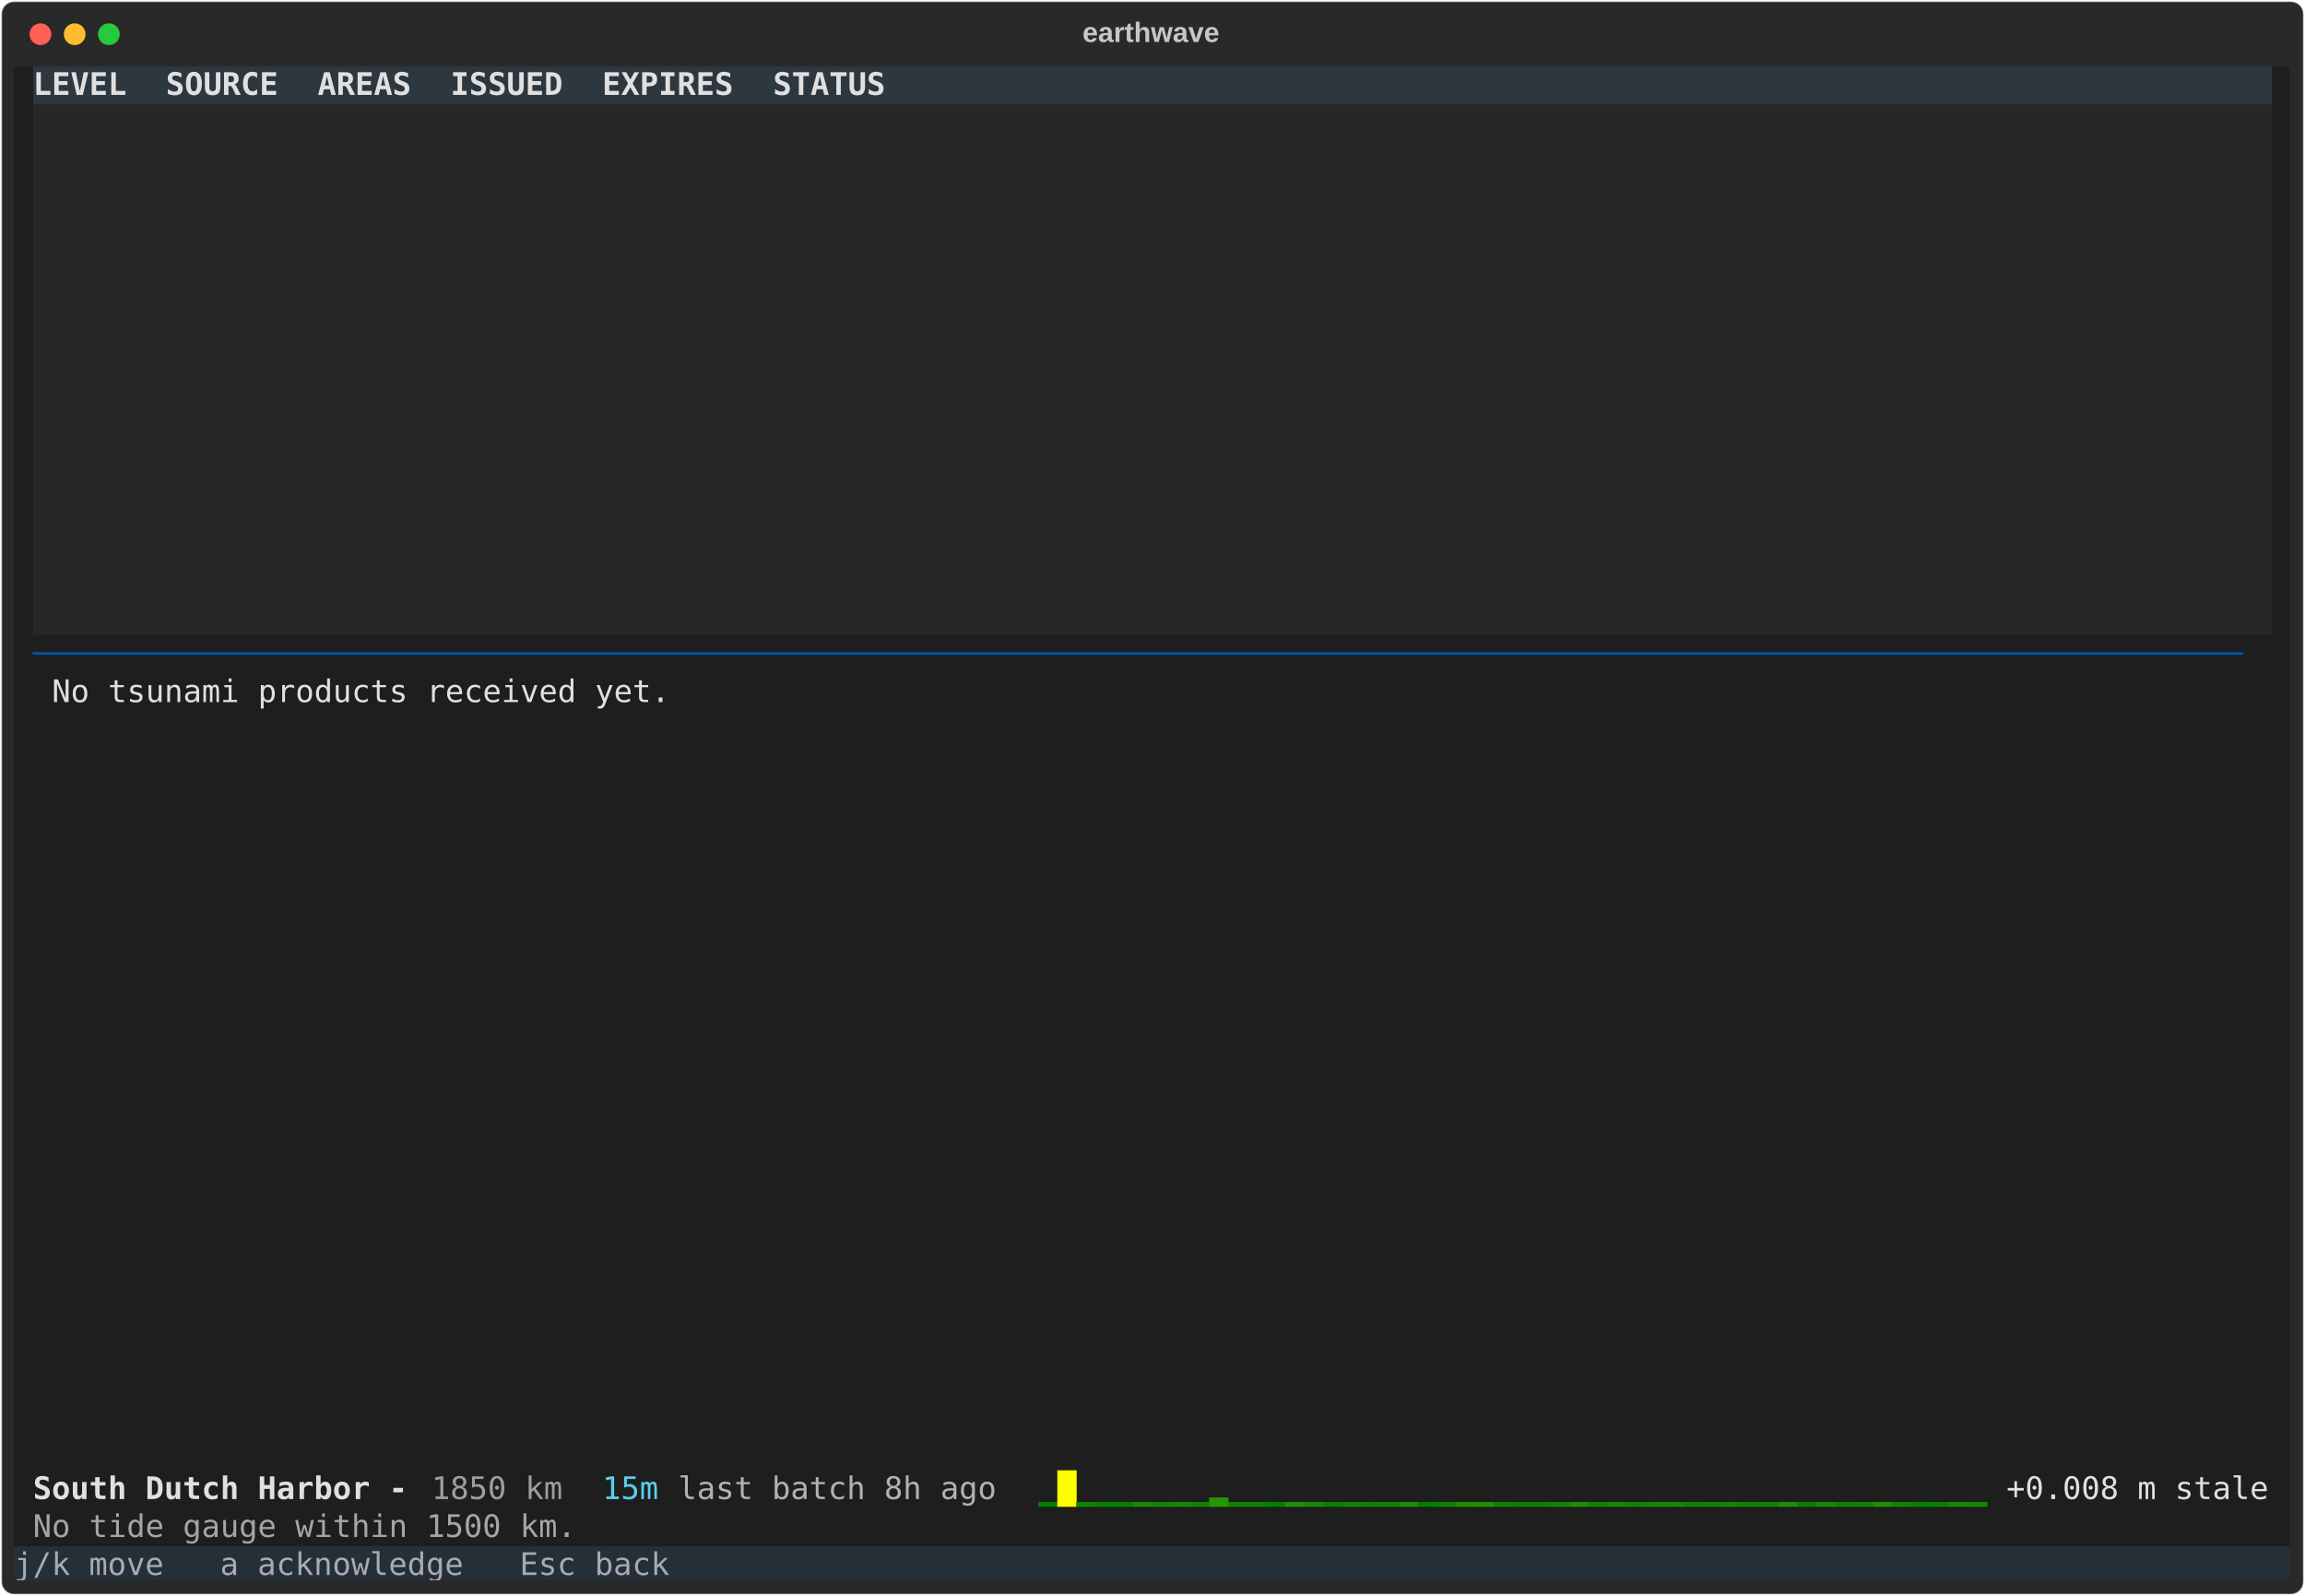
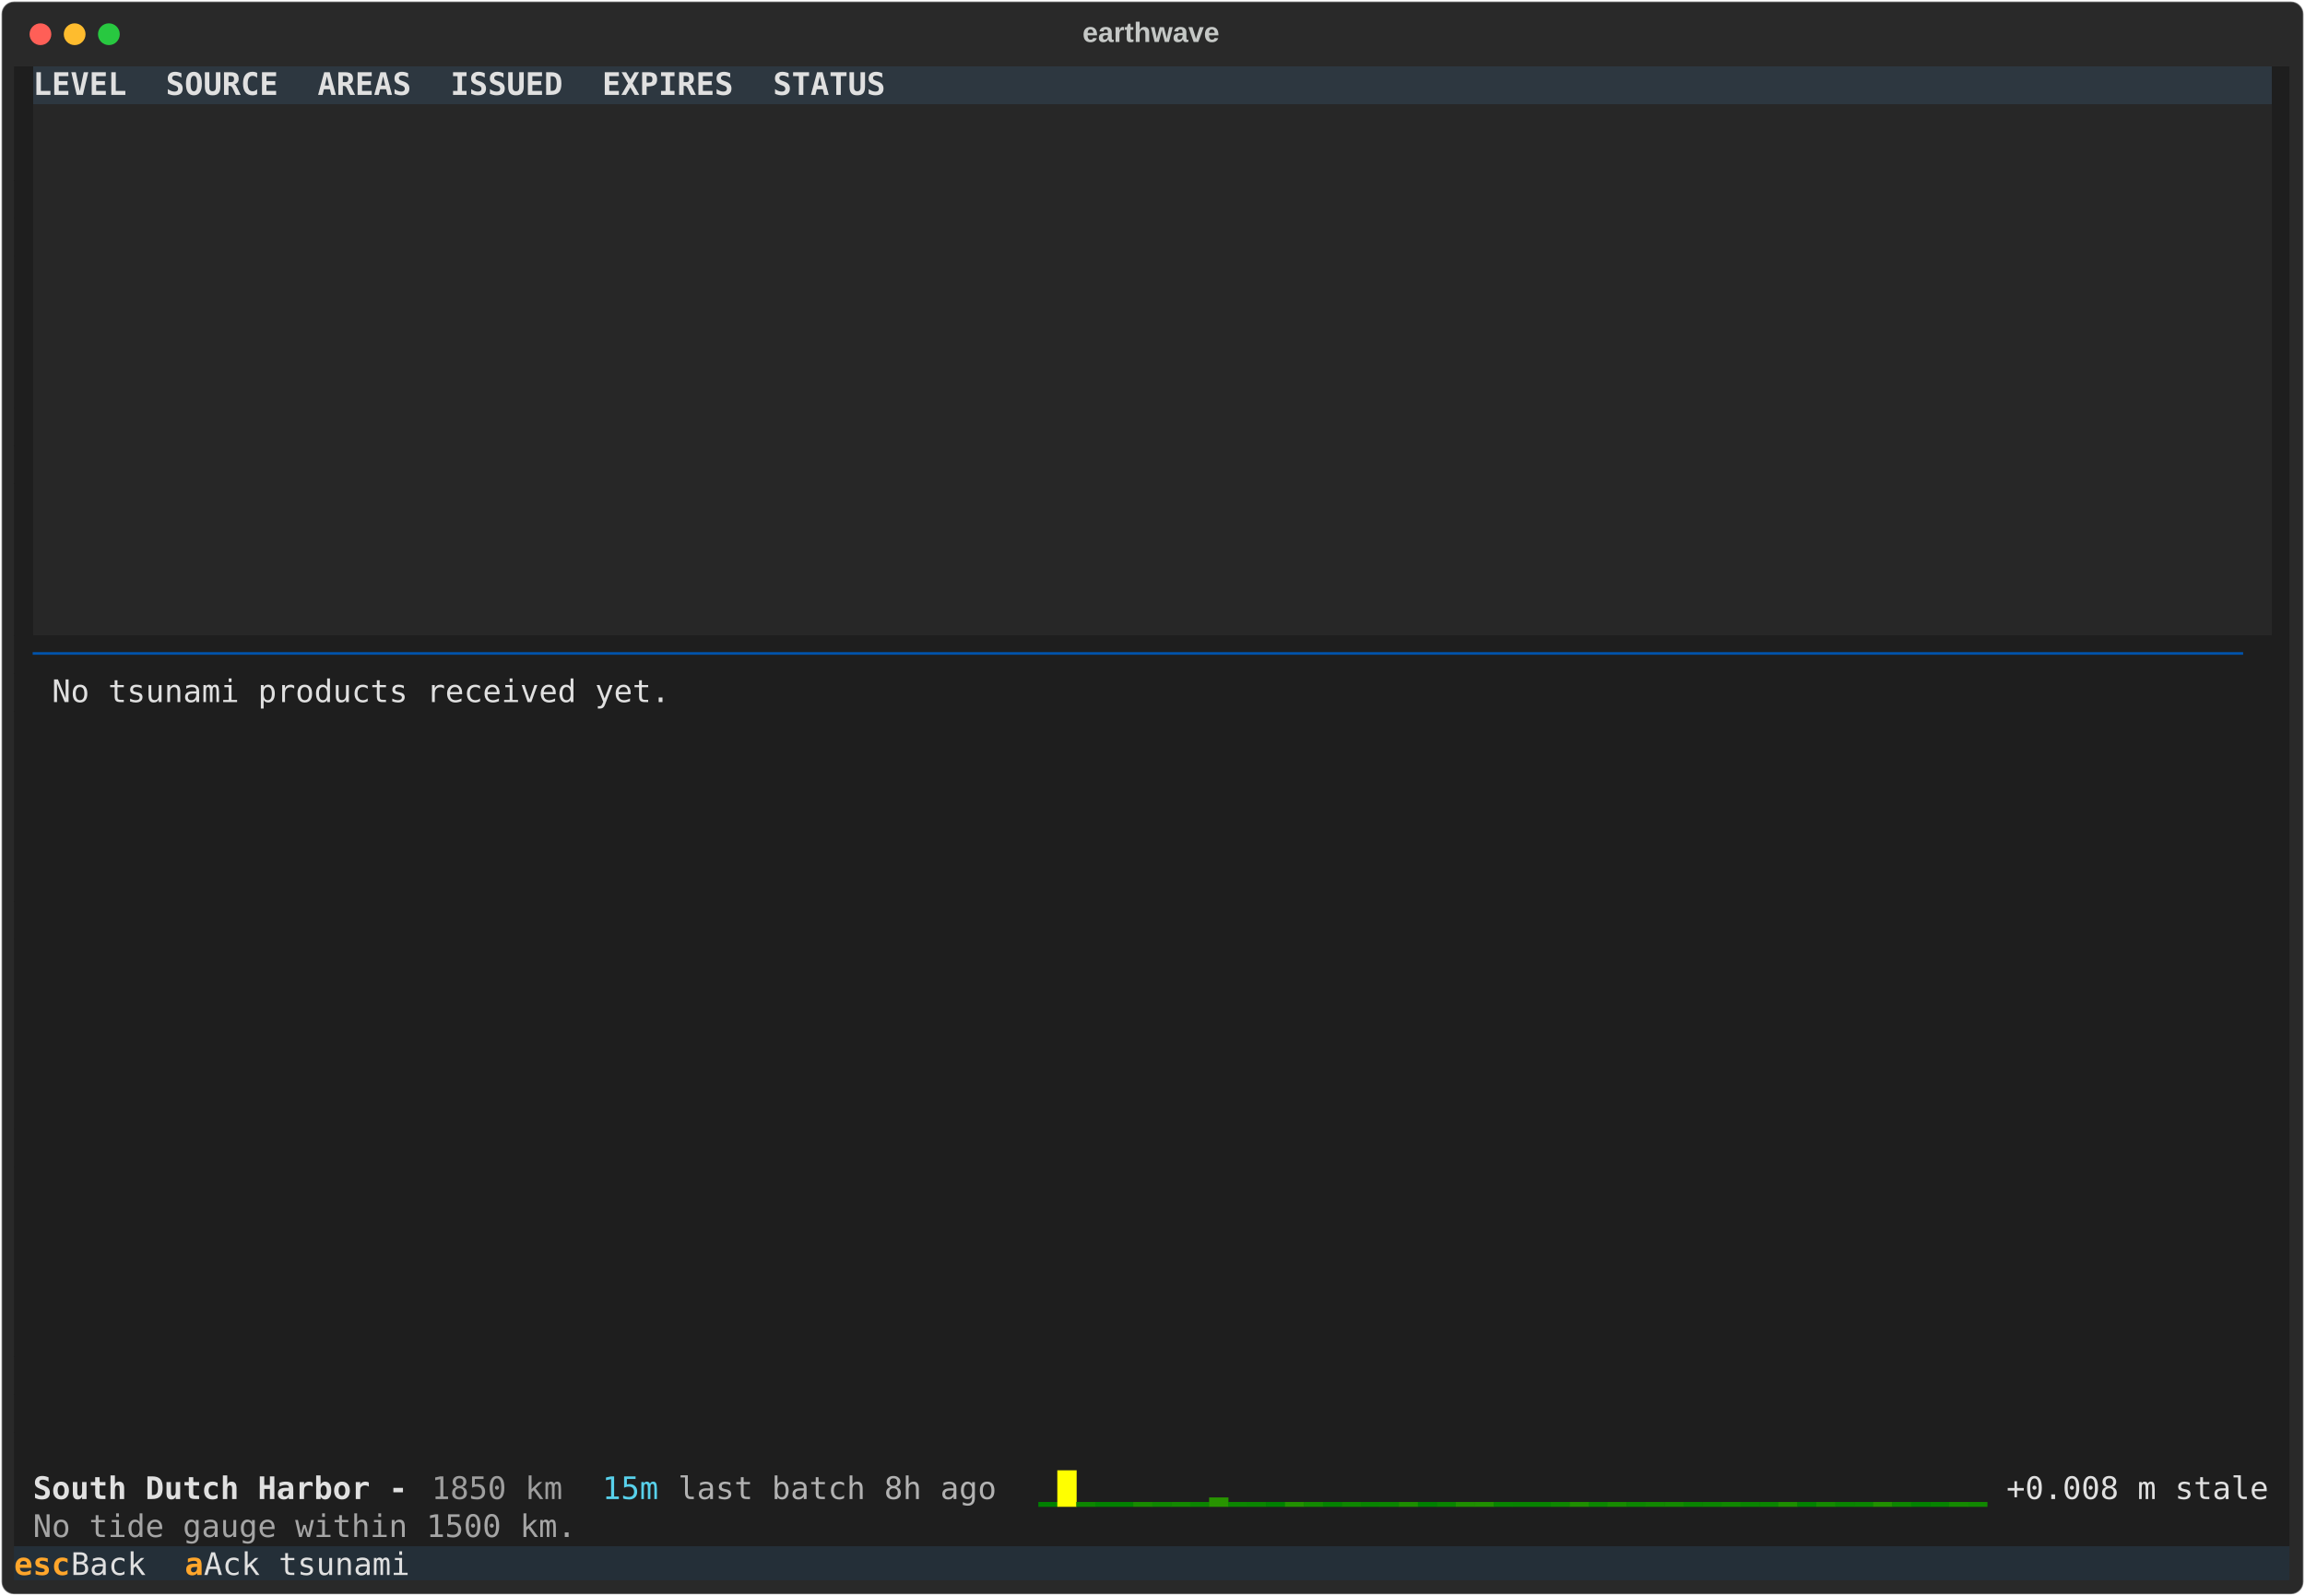
<svg xmlns="http://www.w3.org/2000/svg" class="rich-terminal" viewBox="0 0 1482 1026.0">
  <style>

    @font-face {
        font-family: "Fira Code";
        src: local("FiraCode-Regular"),
                url("https://cdnjs.cloudflare.com/ajax/libs/firacode/6.2.0/woff2/FiraCode-Regular.woff2") format("woff2"),
                url("https://cdnjs.cloudflare.com/ajax/libs/firacode/6.2.0/woff/FiraCode-Regular.woff") format("woff");
        font-style: normal;
        font-weight: 400;
    }
    @font-face {
        font-family: "Fira Code";
        src: local("FiraCode-Bold"),
                url("https://cdnjs.cloudflare.com/ajax/libs/firacode/6.2.0/woff2/FiraCode-Bold.woff2") format("woff2"),
                url("https://cdnjs.cloudflare.com/ajax/libs/firacode/6.2.0/woff/FiraCode-Bold.woff") format("woff");
        font-style: bold;
        font-weight: 700;
    }

    .terminal-matrix {
        font-family: Fira Code, monospace;
        font-size: 20px;
        line-height: 24.4px;
        font-variant-east-asian: full-width;
    }

    .terminal-title {
        font-size: 18px;
        font-weight: bold;
        font-family: arial;
    }

    .terminal-r1 { fill: #c5c8c6 }
.terminal-r2 { fill: #e0e0e0;font-weight: bold }
.terminal-r3 { fill: #e0e0e0 }
.terminal-r4 { fill: #0053aa }
.terminal-r5 { fill: #9e9e9e }
.terminal-r6 { fill: #58d1eb }
.terminal-r7 { fill: #b2b2b2 }
.terminal-r8 { fill: #008000 }
.terminal-r9 { fill: #ffff00 }
.terminal-r10 { fill: #0d8600 }
.terminal-r11 { fill: #028100 }
.terminal-r12 { fill: #188b00 }
.terminal-r13 { fill: #0f8700 }
.terminal-r14 { fill: #138900 }
.terminal-r15 { fill: #0b8500 }
.terminal-r16 { fill: #289400 }
.terminal-r17 { fill: #0c8600 }
.terminal-r18 { fill: #0a8500 }
.terminal-r19 { fill: #229100 }
.terminal-r20 { fill: #128900 }
.terminal-r21 { fill: #048200 }
.terminal-r22 { fill: #0e8700 }
.terminal-r23 { fill: #088400 }
.terminal-r24 { fill: #1d8e00 }
.terminal-r25 { fill: #098400 }
.terminal-r26 { fill: #1f8f00 }
.terminal-r27 { fill: #209000 }
.terminal-r28 { fill: #078300 }
.terminal-r29 { fill: #178b00 }
.terminal-r30 { fill: #118800 }
.terminal-r31 { fill: #108800 }
.terminal-r32 { fill: #148a00 }
.terminal-r33 { fill: #219000 }
.terminal-r34 { fill: #068300 }
.terminal-r35 { fill: #a5a5a5 }
- .terminal-r36 { fill: #a7abaf }
+ .terminal-r36 { fill: #ffa62b;font-weight: bold }
    </style>
  <defs>
    <clipPath id="terminal-clip-terminal">
      <rect x="0" y="0" width="1463.0" height="975.0" />
    </clipPath>
    <clipPath id="terminal-line-0">
      <rect x="0" y="1.5" width="1464" height="24.65" />
    </clipPath>
    <clipPath id="terminal-line-1">
      <rect x="0" y="25.9" width="1464" height="24.65" />
    </clipPath>
    <clipPath id="terminal-line-2">
      <rect x="0" y="50.3" width="1464" height="24.65" />
    </clipPath>
    <clipPath id="terminal-line-3">
      <rect x="0" y="74.7" width="1464" height="24.65" />
    </clipPath>
    <clipPath id="terminal-line-4">
      <rect x="0" y="99.1" width="1464" height="24.65" />
    </clipPath>
    <clipPath id="terminal-line-5">
      <rect x="0" y="123.5" width="1464" height="24.65" />
    </clipPath>
    <clipPath id="terminal-line-6">
      <rect x="0" y="147.9" width="1464" height="24.65" />
    </clipPath>
    <clipPath id="terminal-line-7">
      <rect x="0" y="172.3" width="1464" height="24.65" />
    </clipPath>
    <clipPath id="terminal-line-8">
      <rect x="0" y="196.7" width="1464" height="24.65" />
    </clipPath>
    <clipPath id="terminal-line-9">
      <rect x="0" y="221.1" width="1464" height="24.65" />
    </clipPath>
    <clipPath id="terminal-line-10">
      <rect x="0" y="245.5" width="1464" height="24.65" />
    </clipPath>
    <clipPath id="terminal-line-11">
      <rect x="0" y="269.9" width="1464" height="24.65" />
    </clipPath>
    <clipPath id="terminal-line-12">
      <rect x="0" y="294.3" width="1464" height="24.65" />
    </clipPath>
    <clipPath id="terminal-line-13">
      <rect x="0" y="318.7" width="1464" height="24.65" />
    </clipPath>
    <clipPath id="terminal-line-14">
      <rect x="0" y="343.1" width="1464" height="24.65" />
    </clipPath>
    <clipPath id="terminal-line-15">
      <rect x="0" y="367.5" width="1464" height="24.65" />
    </clipPath>
    <clipPath id="terminal-line-16">
      <rect x="0" y="391.9" width="1464" height="24.65" />
    </clipPath>
    <clipPath id="terminal-line-17">
      <rect x="0" y="416.3" width="1464" height="24.65" />
    </clipPath>
    <clipPath id="terminal-line-18">
      <rect x="0" y="440.7" width="1464" height="24.65" />
    </clipPath>
    <clipPath id="terminal-line-19">
      <rect x="0" y="465.1" width="1464" height="24.65" />
    </clipPath>
    <clipPath id="terminal-line-20">
      <rect x="0" y="489.5" width="1464" height="24.65" />
    </clipPath>
    <clipPath id="terminal-line-21">
      <rect x="0" y="513.9" width="1464" height="24.65" />
    </clipPath>
    <clipPath id="terminal-line-22">
      <rect x="0" y="538.3" width="1464" height="24.65" />
    </clipPath>
    <clipPath id="terminal-line-23">
      <rect x="0" y="562.7" width="1464" height="24.65" />
    </clipPath>
    <clipPath id="terminal-line-24">
      <rect x="0" y="587.1" width="1464" height="24.65" />
    </clipPath>
    <clipPath id="terminal-line-25">
      <rect x="0" y="611.5" width="1464" height="24.65" />
    </clipPath>
    <clipPath id="terminal-line-26">
      <rect x="0" y="635.9" width="1464" height="24.65" />
    </clipPath>
    <clipPath id="terminal-line-27">
      <rect x="0" y="660.3" width="1464" height="24.65" />
    </clipPath>
    <clipPath id="terminal-line-28">
      <rect x="0" y="684.7" width="1464" height="24.65" />
    </clipPath>
    <clipPath id="terminal-line-29">
      <rect x="0" y="709.1" width="1464" height="24.65" />
    </clipPath>
    <clipPath id="terminal-line-30">
      <rect x="0" y="733.5" width="1464" height="24.65" />
    </clipPath>
    <clipPath id="terminal-line-31">
      <rect x="0" y="757.9" width="1464" height="24.65" />
    </clipPath>
    <clipPath id="terminal-line-32">
      <rect x="0" y="782.3" width="1464" height="24.65" />
    </clipPath>
    <clipPath id="terminal-line-33">
      <rect x="0" y="806.7" width="1464" height="24.65" />
    </clipPath>
    <clipPath id="terminal-line-34">
      <rect x="0" y="831.1" width="1464" height="24.65" />
    </clipPath>
    <clipPath id="terminal-line-35">
      <rect x="0" y="855.5" width="1464" height="24.65" />
    </clipPath>
    <clipPath id="terminal-line-36">
      <rect x="0" y="879.9" width="1464" height="24.65" />
    </clipPath>
    <clipPath id="terminal-line-37">
      <rect x="0" y="904.3" width="1464" height="24.65" />
    </clipPath>
    <clipPath id="terminal-line-38">
      <rect x="0" y="928.7" width="1464" height="24.65" />
    </clipPath>
  </defs>
  <rect fill="#292929" stroke="rgba(255,255,255,0.35)" stroke-width="1" x="1" y="1" width="1480" height="1024" rx="8" />
  <text class="terminal-title" fill="#c5c8c6" text-anchor="middle" x="740" y="27">earthwave</text>
  <g transform="translate(26,22)">
    <circle cx="0" cy="0" r="7" fill="#ff5f57" />
    <circle cx="22" cy="0" r="7" fill="#febc2e" />
    <circle cx="44" cy="0" r="7" fill="#28c840" />
  </g>
  <g transform="translate(9, 41)" clip-path="url(#terminal-clip-terminal)">
    <rect fill="#1e1e1e" x="0" y="1.5" width="12.2" height="24.65" shape-rendering="crispEdges" />
    <rect fill="#2d3740" x="12.2" y="1.5" width="85.4" height="24.65" shape-rendering="crispEdges" />
    <rect fill="#2d3740" x="97.6" y="1.5" width="97.6" height="24.65" shape-rendering="crispEdges" />
    <rect fill="#2d3740" x="195.2" y="1.5" width="85.4" height="24.65" shape-rendering="crispEdges" />
    <rect fill="#2d3740" x="280.6" y="1.5" width="97.6" height="24.65" shape-rendering="crispEdges" />
    <rect fill="#2d3740" x="378.2" y="1.5" width="109.8" height="24.65" shape-rendering="crispEdges" />
    <rect fill="#2d3740" x="488" y="1.5" width="97.6" height="24.65" shape-rendering="crispEdges" />
    <rect fill="#2d3740" x="585.6" y="1.5" width="866.2" height="24.65" shape-rendering="crispEdges" />
    <rect fill="#1e1e1e" x="1451.8" y="1.5" width="12.2" height="24.65" shape-rendering="crispEdges" />
    <rect fill="#1e1e1e" x="0" y="25.9" width="12.2" height="24.65" shape-rendering="crispEdges" />
    <rect fill="#272727" x="12.2" y="25.9" width="1439.6" height="24.65" shape-rendering="crispEdges" />
    <rect fill="#1e1e1e" x="1451.8" y="25.9" width="12.2" height="24.65" shape-rendering="crispEdges" />
    <rect fill="#1e1e1e" x="0" y="50.3" width="12.2" height="24.65" shape-rendering="crispEdges" />
    <rect fill="#272727" x="12.2" y="50.3" width="1439.6" height="24.65" shape-rendering="crispEdges" />
    <rect fill="#1e1e1e" x="1451.8" y="50.3" width="12.2" height="24.65" shape-rendering="crispEdges" />
    <rect fill="#1e1e1e" x="0" y="74.7" width="12.2" height="24.65" shape-rendering="crispEdges" />
    <rect fill="#272727" x="12.2" y="74.7" width="1439.6" height="24.65" shape-rendering="crispEdges" />
    <rect fill="#1e1e1e" x="1451.8" y="74.7" width="12.2" height="24.65" shape-rendering="crispEdges" />
    <rect fill="#1e1e1e" x="0" y="99.1" width="12.2" height="24.65" shape-rendering="crispEdges" />
    <rect fill="#272727" x="12.2" y="99.1" width="1439.6" height="24.65" shape-rendering="crispEdges" />
    <rect fill="#1e1e1e" x="1451.8" y="99.1" width="12.2" height="24.65" shape-rendering="crispEdges" />
    <rect fill="#1e1e1e" x="0" y="123.5" width="12.2" height="24.65" shape-rendering="crispEdges" />
    <rect fill="#272727" x="12.2" y="123.5" width="1439.6" height="24.65" shape-rendering="crispEdges" />
    <rect fill="#1e1e1e" x="1451.8" y="123.5" width="12.2" height="24.65" shape-rendering="crispEdges" />
    <rect fill="#1e1e1e" x="0" y="147.9" width="12.2" height="24.65" shape-rendering="crispEdges" />
    <rect fill="#272727" x="12.2" y="147.9" width="1439.6" height="24.65" shape-rendering="crispEdges" />
    <rect fill="#1e1e1e" x="1451.8" y="147.9" width="12.2" height="24.65" shape-rendering="crispEdges" />
    <rect fill="#1e1e1e" x="0" y="172.3" width="12.2" height="24.65" shape-rendering="crispEdges" />
    <rect fill="#272727" x="12.2" y="172.3" width="1439.6" height="24.65" shape-rendering="crispEdges" />
    <rect fill="#1e1e1e" x="1451.8" y="172.3" width="12.2" height="24.65" shape-rendering="crispEdges" />
    <rect fill="#1e1e1e" x="0" y="196.7" width="12.2" height="24.65" shape-rendering="crispEdges" />
    <rect fill="#272727" x="12.2" y="196.7" width="1439.6" height="24.65" shape-rendering="crispEdges" />
    <rect fill="#1e1e1e" x="1451.8" y="196.7" width="12.2" height="24.65" shape-rendering="crispEdges" />
    <rect fill="#1e1e1e" x="0" y="221.1" width="12.2" height="24.65" shape-rendering="crispEdges" />
    <rect fill="#272727" x="12.2" y="221.1" width="1439.6" height="24.65" shape-rendering="crispEdges" />
    <rect fill="#1e1e1e" x="1451.8" y="221.1" width="12.2" height="24.65" shape-rendering="crispEdges" />
    <rect fill="#1e1e1e" x="0" y="245.5" width="12.2" height="24.65" shape-rendering="crispEdges" />
    <rect fill="#272727" x="12.2" y="245.5" width="1439.6" height="24.65" shape-rendering="crispEdges" />
    <rect fill="#1e1e1e" x="1451.8" y="245.5" width="12.2" height="24.65" shape-rendering="crispEdges" />
    <rect fill="#1e1e1e" x="0" y="269.9" width="12.2" height="24.65" shape-rendering="crispEdges" />
    <rect fill="#272727" x="12.2" y="269.9" width="1439.6" height="24.65" shape-rendering="crispEdges" />
    <rect fill="#1e1e1e" x="1451.8" y="269.9" width="12.2" height="24.65" shape-rendering="crispEdges" />
    <rect fill="#1e1e1e" x="0" y="294.3" width="12.2" height="24.65" shape-rendering="crispEdges" />
    <rect fill="#272727" x="12.2" y="294.3" width="1439.6" height="24.65" shape-rendering="crispEdges" />
    <rect fill="#1e1e1e" x="1451.8" y="294.3" width="12.2" height="24.65" shape-rendering="crispEdges" />
    <rect fill="#1e1e1e" x="0" y="318.7" width="12.2" height="24.65" shape-rendering="crispEdges" />
    <rect fill="#272727" x="12.2" y="318.7" width="1439.6" height="24.65" shape-rendering="crispEdges" />
    <rect fill="#1e1e1e" x="1451.8" y="318.7" width="12.2" height="24.65" shape-rendering="crispEdges" />
    <rect fill="#1e1e1e" x="0" y="343.1" width="12.2" height="24.65" shape-rendering="crispEdges" />
    <rect fill="#272727" x="12.2" y="343.1" width="1439.6" height="24.65" shape-rendering="crispEdges" />
    <rect fill="#1e1e1e" x="1451.8" y="343.1" width="12.2" height="24.65" shape-rendering="crispEdges" />
    <rect fill="#1e1e1e" x="0" y="367.5" width="12.2" height="24.65" shape-rendering="crispEdges" />
    <rect fill="#1e1e1e" x="12.2" y="367.5" width="1439.6" height="24.65" shape-rendering="crispEdges" />
    <rect fill="#1e1e1e" x="1451.8" y="367.5" width="12.2" height="24.65" shape-rendering="crispEdges" />
    <rect fill="#1e1e1e" x="0" y="391.9" width="24.4" height="24.65" shape-rendering="crispEdges" />
    <rect fill="#1e1e1e" x="24.4" y="391.9" width="402.6" height="24.65" shape-rendering="crispEdges" />
    <rect fill="#1e1e1e" x="427" y="391.9" width="1037" height="24.65" shape-rendering="crispEdges" />
    <rect fill="#1e1e1e" x="0" y="416.3" width="1464" height="24.65" shape-rendering="crispEdges" />
    <rect fill="#1e1e1e" x="0" y="440.7" width="1464" height="24.65" shape-rendering="crispEdges" />
    <rect fill="#1e1e1e" x="0" y="465.1" width="1464" height="24.65" shape-rendering="crispEdges" />
    <rect fill="#1e1e1e" x="0" y="489.5" width="1464" height="24.65" shape-rendering="crispEdges" />
    <rect fill="#1e1e1e" x="0" y="513.9" width="1464" height="24.65" shape-rendering="crispEdges" />
    <rect fill="#1e1e1e" x="0" y="538.3" width="1464" height="24.65" shape-rendering="crispEdges" />
    <rect fill="#1e1e1e" x="0" y="562.7" width="1464" height="24.65" shape-rendering="crispEdges" />
    <rect fill="#1e1e1e" x="0" y="587.1" width="1464" height="24.65" shape-rendering="crispEdges" />
    <rect fill="#1e1e1e" x="0" y="611.5" width="1464" height="24.65" shape-rendering="crispEdges" />
    <rect fill="#1e1e1e" x="0" y="635.9" width="1464" height="24.65" shape-rendering="crispEdges" />
    <rect fill="#1e1e1e" x="0" y="660.3" width="1464" height="24.65" shape-rendering="crispEdges" />
    <rect fill="#1e1e1e" x="0" y="684.7" width="1464" height="24.65" shape-rendering="crispEdges" />
    <rect fill="#1e1e1e" x="0" y="709.1" width="1464" height="24.65" shape-rendering="crispEdges" />
    <rect fill="#1e1e1e" x="0" y="733.5" width="1464" height="24.65" shape-rendering="crispEdges" />
    <rect fill="#1e1e1e" x="0" y="757.9" width="1464" height="24.65" shape-rendering="crispEdges" />
    <rect fill="#1e1e1e" x="0" y="782.3" width="1464" height="24.65" shape-rendering="crispEdges" />
    <rect fill="#1e1e1e" x="0" y="806.7" width="1464" height="24.65" shape-rendering="crispEdges" />
    <rect fill="#1e1e1e" x="0" y="831.1" width="1464" height="24.65" shape-rendering="crispEdges" />
    <rect fill="#1e1e1e" x="0" y="855.5" width="1464" height="24.65" shape-rendering="crispEdges" />
    <rect fill="#1e1e1e" x="0" y="879.9" width="1464" height="24.65" shape-rendering="crispEdges" />
    <rect fill="#1e1e1e" x="0" y="904.3" width="12.2" height="24.65" shape-rendering="crispEdges" />
    <rect fill="#1e1e1e" x="12.2" y="904.3" width="256.2" height="24.65" shape-rendering="crispEdges" />
    <rect fill="#1e1e1e" x="268.4" y="904.3" width="109.8" height="24.65" shape-rendering="crispEdges" />
    <rect fill="#1e1e1e" x="378.2" y="904.3" width="48.8" height="24.65" shape-rendering="crispEdges" />
    <rect fill="#1e1e1e" x="427" y="904.3" width="207.4" height="24.65" shape-rendering="crispEdges" />
    <rect fill="#1e1e1e" x="634.4" y="904.3" width="24.4" height="24.65" shape-rendering="crispEdges" />
    <rect fill="#1e1e1e" x="658.8" y="904.3" width="12.2" height="24.65" shape-rendering="crispEdges" />
    <rect fill="#1e1e1e" x="671" y="904.3" width="12.2" height="24.65" shape-rendering="crispEdges" />
    <rect fill="#1e1e1e" x="683.2" y="904.3" width="12.2" height="24.65" shape-rendering="crispEdges" />
    <rect fill="#1e1e1e" x="695.4" y="904.3" width="24.4" height="24.65" shape-rendering="crispEdges" />
    <rect fill="#1e1e1e" x="719.8" y="904.3" width="12.2" height="24.65" shape-rendering="crispEdges" />
    <rect fill="#1e1e1e" x="732" y="904.3" width="12.2" height="24.65" shape-rendering="crispEdges" />
    <rect fill="#1e1e1e" x="744.2" y="904.3" width="12.2" height="24.65" shape-rendering="crispEdges" />
    <rect fill="#1e1e1e" x="756.4" y="904.3" width="12.2" height="24.65" shape-rendering="crispEdges" />
    <rect fill="#1e1e1e" x="768.6" y="904.3" width="12.2" height="24.65" shape-rendering="crispEdges" />
    <rect fill="#1e1e1e" x="780.8" y="904.3" width="12.2" height="24.65" shape-rendering="crispEdges" />
    <rect fill="#1e1e1e" x="793" y="904.3" width="12.2" height="24.65" shape-rendering="crispEdges" />
    <rect fill="#1e1e1e" x="805.2" y="904.3" width="12.2" height="24.65" shape-rendering="crispEdges" />
    <rect fill="#1e1e1e" x="817.4" y="904.3" width="12.2" height="24.65" shape-rendering="crispEdges" />
    <rect fill="#1e1e1e" x="829.6" y="904.3" width="12.2" height="24.65" shape-rendering="crispEdges" />
    <rect fill="#1e1e1e" x="841.8" y="904.3" width="12.2" height="24.65" shape-rendering="crispEdges" />
    <rect fill="#1e1e1e" x="854" y="904.3" width="12.2" height="24.65" shape-rendering="crispEdges" />
    <rect fill="#1e1e1e" x="866.2" y="904.3" width="12.2" height="24.65" shape-rendering="crispEdges" />
    <rect fill="#1e1e1e" x="878.4" y="904.3" width="12.2" height="24.65" shape-rendering="crispEdges" />
    <rect fill="#1e1e1e" x="890.6" y="904.3" width="12.2" height="24.65" shape-rendering="crispEdges" />
    <rect fill="#1e1e1e" x="902.8" y="904.3" width="12.2" height="24.65" shape-rendering="crispEdges" />
    <rect fill="#1e1e1e" x="915" y="904.3" width="12.2" height="24.65" shape-rendering="crispEdges" />
    <rect fill="#1e1e1e" x="927.2" y="904.3" width="12.2" height="24.65" shape-rendering="crispEdges" />
    <rect fill="#1e1e1e" x="939.4" y="904.3" width="12.2" height="24.65" shape-rendering="crispEdges" />
    <rect fill="#1e1e1e" x="951.6" y="904.3" width="12.2" height="24.65" shape-rendering="crispEdges" />
    <rect fill="#1e1e1e" x="963.8" y="904.3" width="24.4" height="24.65" shape-rendering="crispEdges" />
    <rect fill="#1e1e1e" x="988.2" y="904.3" width="12.2" height="24.65" shape-rendering="crispEdges" />
    <rect fill="#1e1e1e" x="1000.4" y="904.3" width="12.2" height="24.65" shape-rendering="crispEdges" />
    <rect fill="#1e1e1e" x="1012.6" y="904.3" width="12.2" height="24.65" shape-rendering="crispEdges" />
    <rect fill="#1e1e1e" x="1024.8" y="904.3" width="12.2" height="24.65" shape-rendering="crispEdges" />
    <rect fill="#1e1e1e" x="1037" y="904.3" width="12.2" height="24.65" shape-rendering="crispEdges" />
    <rect fill="#1e1e1e" x="1049.2" y="904.3" width="12.2" height="24.65" shape-rendering="crispEdges" />
    <rect fill="#1e1e1e" x="1061.4" y="904.3" width="12.2" height="24.65" shape-rendering="crispEdges" />
    <rect fill="#1e1e1e" x="1073.6" y="904.3" width="12.2" height="24.65" shape-rendering="crispEdges" />
    <rect fill="#1e1e1e" x="1085.8" y="904.3" width="12.2" height="24.65" shape-rendering="crispEdges" />
    <rect fill="#1e1e1e" x="1098" y="904.3" width="12.2" height="24.65" shape-rendering="crispEdges" />
    <rect fill="#1e1e1e" x="1110.2" y="904.3" width="12.2" height="24.65" shape-rendering="crispEdges" />
    <rect fill="#1e1e1e" x="1122.4" y="904.3" width="12.2" height="24.65" shape-rendering="crispEdges" />
    <rect fill="#1e1e1e" x="1134.6" y="904.3" width="12.2" height="24.65" shape-rendering="crispEdges" />
    <rect fill="#1e1e1e" x="1146.8" y="904.3" width="12.2" height="24.65" shape-rendering="crispEdges" />
    <rect fill="#1e1e1e" x="1159" y="904.3" width="12.2" height="24.65" shape-rendering="crispEdges" />
    <rect fill="#1e1e1e" x="1171.2" y="904.3" width="12.2" height="24.65" shape-rendering="crispEdges" />
    <rect fill="#1e1e1e" x="1183.4" y="904.3" width="12.2" height="24.65" shape-rendering="crispEdges" />
    <rect fill="#1e1e1e" x="1195.6" y="904.3" width="12.2" height="24.65" shape-rendering="crispEdges" />
    <rect fill="#1e1e1e" x="1207.8" y="904.3" width="12.2" height="24.65" shape-rendering="crispEdges" />
    <rect fill="#1e1e1e" x="1220" y="904.3" width="12.2" height="24.65" shape-rendering="crispEdges" />
    <rect fill="#1e1e1e" x="1232.2" y="904.3" width="12.2" height="24.65" shape-rendering="crispEdges" />
    <rect fill="#1e1e1e" x="1244.4" y="904.3" width="12.2" height="24.65" shape-rendering="crispEdges" />
    <rect fill="#1e1e1e" x="1256.6" y="904.3" width="12.2" height="24.65" shape-rendering="crispEdges" />
    <rect fill="#1e1e1e" x="1268.8" y="904.3" width="12.2" height="24.65" shape-rendering="crispEdges" />
    <rect fill="#1e1e1e" x="1281" y="904.3" width="170.8" height="24.65" shape-rendering="crispEdges" />
    <rect fill="#1e1e1e" x="1451.8" y="904.3" width="12.2" height="24.65" shape-rendering="crispEdges" />
    <rect fill="#1e1e1e" x="0" y="928.7" width="12.2" height="24.65" shape-rendering="crispEdges" />
    <rect fill="#1e1e1e" x="12.2" y="928.7" width="353.8" height="24.65" shape-rendering="crispEdges" />
    <rect fill="#1e1e1e" x="366" y="928.7" width="1098" height="24.65" shape-rendering="crispEdges" />
-     <rect fill="#242f38" x="0" y="953.1" width="439.2" height="24.65" shape-rendering="crispEdges" />
-     <rect fill="#242f38" x="439.2" y="953.1" width="1024.8" height="24.65" shape-rendering="crispEdges" />
+     <rect fill="#242f38" x="0" y="953.1" width="36.6" height="24.65" shape-rendering="crispEdges" />
+     <rect fill="#242f38" x="36.6" y="953.1" width="61" height="24.65" shape-rendering="crispEdges" />
+     <rect fill="#242f38" x="97.6" y="953.1" width="12.2" height="24.65" shape-rendering="crispEdges" />
+     <rect fill="#242f38" x="109.8" y="953.1" width="12.2" height="24.65" shape-rendering="crispEdges" />
+     <rect fill="#242f38" x="122" y="953.1" width="146.4" height="24.65" shape-rendering="crispEdges" />
+     <rect fill="#242f38" x="268.4" y="953.1" width="1195.6" height="24.65" shape-rendering="crispEdges" />
    <g class="terminal-matrix">
      <text class="terminal-r2" x="12.2" y="20" textLength="85.4" clip-path="url(#terminal-line-0)"> LEVEL </text>
      <text class="terminal-r2" x="97.6" y="20" textLength="97.6" clip-path="url(#terminal-line-0)"> SOURCE </text>
      <text class="terminal-r2" x="195.2" y="20" textLength="85.4" clip-path="url(#terminal-line-0)"> AREAS </text>
      <text class="terminal-r2" x="280.6" y="20" textLength="97.6" clip-path="url(#terminal-line-0)"> ISSUED </text>
      <text class="terminal-r2" x="378.2" y="20" textLength="109.8" clip-path="url(#terminal-line-0)"> EXPIRES </text>
      <text class="terminal-r2" x="488" y="20" textLength="97.6" clip-path="url(#terminal-line-0)"> STATUS </text>
      <text class="terminal-r1" x="1464" y="20" textLength="12.2" clip-path="url(#terminal-line-0)">
</text>
      <text class="terminal-r1" x="1464" y="44.4" textLength="12.2" clip-path="url(#terminal-line-1)">
</text>
      <text class="terminal-r1" x="1464" y="68.8" textLength="12.2" clip-path="url(#terminal-line-2)">
</text>
      <text class="terminal-r1" x="1464" y="93.2" textLength="12.2" clip-path="url(#terminal-line-3)">
</text>
      <text class="terminal-r1" x="1464" y="117.6" textLength="12.2" clip-path="url(#terminal-line-4)">
</text>
      <text class="terminal-r1" x="1464" y="142" textLength="12.2" clip-path="url(#terminal-line-5)">
</text>
      <text class="terminal-r1" x="1464" y="166.4" textLength="12.2" clip-path="url(#terminal-line-6)">
</text>
      <text class="terminal-r1" x="1464" y="190.8" textLength="12.2" clip-path="url(#terminal-line-7)">
</text>
      <text class="terminal-r1" x="1464" y="215.2" textLength="12.2" clip-path="url(#terminal-line-8)">
</text>
      <text class="terminal-r1" x="1464" y="239.6" textLength="12.2" clip-path="url(#terminal-line-9)">
</text>
      <text class="terminal-r1" x="1464" y="264" textLength="12.2" clip-path="url(#terminal-line-10)">
</text>
      <text class="terminal-r1" x="1464" y="288.4" textLength="12.2" clip-path="url(#terminal-line-11)">
</text>
      <text class="terminal-r1" x="1464" y="312.8" textLength="12.2" clip-path="url(#terminal-line-12)">
</text>
      <text class="terminal-r1" x="1464" y="337.2" textLength="12.2" clip-path="url(#terminal-line-13)">
</text>
      <text class="terminal-r1" x="1464" y="361.6" textLength="12.2" clip-path="url(#terminal-line-14)">
</text>
      <text class="terminal-r4" x="12.2" y="386" textLength="1439.6" clip-path="url(#terminal-line-15)">──────────────────────────────────────────────────────────────────────────────────────────────────────────────────────</text>
      <text class="terminal-r1" x="1464" y="386" textLength="12.2" clip-path="url(#terminal-line-15)">
</text>
      <text class="terminal-r3" x="24.4" y="410.4" textLength="402.6" clip-path="url(#terminal-line-16)">No tsunami products received yet.</text>
      <text class="terminal-r1" x="1464" y="410.4" textLength="12.2" clip-path="url(#terminal-line-16)">
</text>
      <text class="terminal-r1" x="1464" y="434.8" textLength="12.2" clip-path="url(#terminal-line-17)">
</text>
      <text class="terminal-r1" x="1464" y="459.2" textLength="12.2" clip-path="url(#terminal-line-18)">
</text>
      <text class="terminal-r1" x="1464" y="483.6" textLength="12.2" clip-path="url(#terminal-line-19)">
</text>
      <text class="terminal-r1" x="1464" y="508" textLength="12.2" clip-path="url(#terminal-line-20)">
</text>
      <text class="terminal-r1" x="1464" y="532.4" textLength="12.2" clip-path="url(#terminal-line-21)">
</text>
      <text class="terminal-r1" x="1464" y="556.8" textLength="12.2" clip-path="url(#terminal-line-22)">
</text>
      <text class="terminal-r1" x="1464" y="581.2" textLength="12.2" clip-path="url(#terminal-line-23)">
</text>
      <text class="terminal-r1" x="1464" y="605.6" textLength="12.2" clip-path="url(#terminal-line-24)">
</text>
      <text class="terminal-r1" x="1464" y="630" textLength="12.2" clip-path="url(#terminal-line-25)">
</text>
      <text class="terminal-r1" x="1464" y="654.4" textLength="12.2" clip-path="url(#terminal-line-26)">
</text>
      <text class="terminal-r1" x="1464" y="678.8" textLength="12.2" clip-path="url(#terminal-line-27)">
</text>
      <text class="terminal-r1" x="1464" y="703.2" textLength="12.2" clip-path="url(#terminal-line-28)">
</text>
      <text class="terminal-r1" x="1464" y="727.6" textLength="12.2" clip-path="url(#terminal-line-29)">
</text>
      <text class="terminal-r1" x="1464" y="752" textLength="12.2" clip-path="url(#terminal-line-30)">
</text>
      <text class="terminal-r1" x="1464" y="776.4" textLength="12.2" clip-path="url(#terminal-line-31)">
</text>
      <text class="terminal-r1" x="1464" y="800.8" textLength="12.2" clip-path="url(#terminal-line-32)">
</text>
      <text class="terminal-r1" x="1464" y="825.2" textLength="12.2" clip-path="url(#terminal-line-33)">
</text>
      <text class="terminal-r1" x="1464" y="849.6" textLength="12.2" clip-path="url(#terminal-line-34)">
</text>
      <text class="terminal-r1" x="1464" y="874" textLength="12.2" clip-path="url(#terminal-line-35)">
</text>
      <text class="terminal-r1" x="1464" y="898.4" textLength="12.2" clip-path="url(#terminal-line-36)">
</text>
      <text class="terminal-r2" x="12.2" y="922.8" textLength="256.2" clip-path="url(#terminal-line-37)">South Dutch Harbor - </text>
      <text class="terminal-r5" x="268.4" y="922.8" textLength="109.8" clip-path="url(#terminal-line-37)"> 1850 km </text>
      <text class="terminal-r6" x="378.2" y="922.8" textLength="48.8" clip-path="url(#terminal-line-37)">15m </text>
      <text class="terminal-r7" x="427" y="922.8" textLength="207.4" clip-path="url(#terminal-line-37)">last batch 8h ago</text>
      <text class="terminal-r8" x="658.8" y="922.8" textLength="12.2" clip-path="url(#terminal-line-37)">▁</text>
      <text class="terminal-r9" x="671" y="922.8" textLength="12.2" clip-path="url(#terminal-line-37)">█</text>
      <text class="terminal-r10" x="683.2" y="922.8" textLength="12.2" clip-path="url(#terminal-line-37)">▁</text>
      <text class="terminal-r11" x="695.4" y="922.8" textLength="24.4" clip-path="url(#terminal-line-37)">▁▁</text>
      <text class="terminal-r12" x="719.8" y="922.8" textLength="12.2" clip-path="url(#terminal-line-37)">▁</text>
      <text class="terminal-r13" x="732" y="922.8" textLength="12.2" clip-path="url(#terminal-line-37)">▁</text>
      <text class="terminal-r14" x="744.2" y="922.8" textLength="12.2" clip-path="url(#terminal-line-37)">▁</text>
      <text class="terminal-r15" x="756.4" y="922.8" textLength="12.2" clip-path="url(#terminal-line-37)">▁</text>
      <text class="terminal-r16" x="768.6" y="922.8" textLength="12.2" clip-path="url(#terminal-line-37)">▂</text>
      <text class="terminal-r17" x="780.8" y="922.8" textLength="12.2" clip-path="url(#terminal-line-37)">▁</text>
      <text class="terminal-r18" x="793" y="922.8" textLength="12.2" clip-path="url(#terminal-line-37)">▁</text>
      <text class="terminal-r8" x="805.2" y="922.8" textLength="12.2" clip-path="url(#terminal-line-37)">▁</text>
      <text class="terminal-r19" x="817.4" y="922.8" textLength="12.2" clip-path="url(#terminal-line-37)">▁</text>
      <text class="terminal-r20" x="829.6" y="922.8" textLength="12.2" clip-path="url(#terminal-line-37)">▁</text>
      <text class="terminal-r21" x="841.8" y="922.8" textLength="12.2" clip-path="url(#terminal-line-37)">▁</text>
      <text class="terminal-r22" x="854" y="922.8" textLength="12.2" clip-path="url(#terminal-line-37)">▁</text>
      <text class="terminal-r23" x="866.2" y="922.8" textLength="12.2" clip-path="url(#terminal-line-37)">▁</text>
      <text class="terminal-r18" x="878.4" y="922.8" textLength="12.2" clip-path="url(#terminal-line-37)">▁</text>
      <text class="terminal-r24" x="890.6" y="922.8" textLength="12.2" clip-path="url(#terminal-line-37)">▁</text>
      <text class="terminal-r8" x="902.8" y="922.8" textLength="12.2" clip-path="url(#terminal-line-37)">▁</text>
      <text class="terminal-r25" x="915" y="922.8" textLength="12.2" clip-path="url(#terminal-line-37)">▁</text>
      <text class="terminal-r26" x="927.2" y="922.8" textLength="12.2" clip-path="url(#terminal-line-37)">▁</text>
      <text class="terminal-r27" x="939.4" y="922.8" textLength="12.2" clip-path="url(#terminal-line-37)">▁</text>
      <text class="terminal-r23" x="951.6" y="922.8" textLength="12.2" clip-path="url(#terminal-line-37)">▁</text>
      <text class="terminal-r28" x="963.8" y="922.8" textLength="24.4" clip-path="url(#terminal-line-37)">▁▁</text>
      <text class="terminal-r22" x="988.2" y="922.8" textLength="12.2" clip-path="url(#terminal-line-37)">▁</text>
      <text class="terminal-r26" x="1000.4" y="922.8" textLength="12.2" clip-path="url(#terminal-line-37)">▁</text>
      <text class="terminal-r17" x="1012.6" y="922.8" textLength="12.2" clip-path="url(#terminal-line-37)">▁</text>
      <text class="terminal-r29" x="1024.8" y="922.8" textLength="12.2" clip-path="url(#terminal-line-37)">▁</text>
      <text class="terminal-r17" x="1037" y="922.8" textLength="12.2" clip-path="url(#terminal-line-37)">▁</text>
      <text class="terminal-r30" x="1049.2" y="922.8" textLength="12.2" clip-path="url(#terminal-line-37)">▁</text>
      <text class="terminal-r14" x="1061.4" y="922.8" textLength="12.2" clip-path="url(#terminal-line-37)">▁</text>
      <text class="terminal-r25" x="1073.6" y="922.8" textLength="12.2" clip-path="url(#terminal-line-37)">▁</text>
      <text class="terminal-r15" x="1085.8" y="922.8" textLength="12.2" clip-path="url(#terminal-line-37)">▁</text>
      <text class="terminal-r31" x="1098" y="922.8" textLength="12.2" clip-path="url(#terminal-line-37)">▁</text>
      <text class="terminal-r25" x="1110.2" y="922.8" textLength="12.2" clip-path="url(#terminal-line-37)">▁</text>
      <text class="terminal-r18" x="1122.4" y="922.8" textLength="12.2" clip-path="url(#terminal-line-37)">▁</text>
      <text class="terminal-r24" x="1134.6" y="922.8" textLength="12.2" clip-path="url(#terminal-line-37)">▁</text>
      <text class="terminal-r11" x="1146.8" y="922.8" textLength="12.2" clip-path="url(#terminal-line-37)">▁</text>
      <text class="terminal-r32" x="1159" y="922.8" textLength="12.2" clip-path="url(#terminal-line-37)">▁</text>
      <text class="terminal-r25" x="1171.2" y="922.8" textLength="12.2" clip-path="url(#terminal-line-37)">▁</text>
      <text class="terminal-r18" x="1183.4" y="922.8" textLength="12.2" clip-path="url(#terminal-line-37)">▁</text>
      <text class="terminal-r33" x="1195.6" y="922.8" textLength="12.2" clip-path="url(#terminal-line-37)">▁</text>
      <text class="terminal-r10" x="1207.8" y="922.8" textLength="12.2" clip-path="url(#terminal-line-37)">▁</text>
      <text class="terminal-r11" x="1220" y="922.8" textLength="12.2" clip-path="url(#terminal-line-37)">▁</text>
      <text class="terminal-r34" x="1232.2" y="922.8" textLength="12.2" clip-path="url(#terminal-line-37)">▁</text>
      <text class="terminal-r32" x="1244.4" y="922.8" textLength="12.2" clip-path="url(#terminal-line-37)">▁</text>
      <text class="terminal-r30" x="1256.6" y="922.8" textLength="12.2" clip-path="url(#terminal-line-37)">▁</text>
      <text class="terminal-r3" x="1281" y="922.8" textLength="170.8" clip-path="url(#terminal-line-37)">+0.008 m stale</text>
      <text class="terminal-r1" x="1464" y="922.8" textLength="12.2" clip-path="url(#terminal-line-37)">
</text>
      <text class="terminal-r35" x="12.2" y="947.2" textLength="353.8" clip-path="url(#terminal-line-38)">No tide gauge within 1500 km.</text>
      <text class="terminal-r1" x="1464" y="947.2" textLength="12.2" clip-path="url(#terminal-line-38)">
</text>
-       <text class="terminal-r36" x="0" y="971.6" textLength="439.2" clip-path="url(#terminal-line-39)"> j/k move   a acknowledge   Esc back</text>
+       <text class="terminal-r36" x="0" y="971.6" textLength="36.6" clip-path="url(#terminal-line-39)">esc</text>
+       <text class="terminal-r3" x="36.6" y="971.6" textLength="61" clip-path="url(#terminal-line-39)"> Back</text>
+       <text class="terminal-r36" x="109.8" y="971.6" textLength="12.2" clip-path="url(#terminal-line-39)">a</text>
+       <text class="terminal-r3" x="122" y="971.6" textLength="146.4" clip-path="url(#terminal-line-39)"> Ack tsunami</text>
    </g>
  </g>
</svg>
